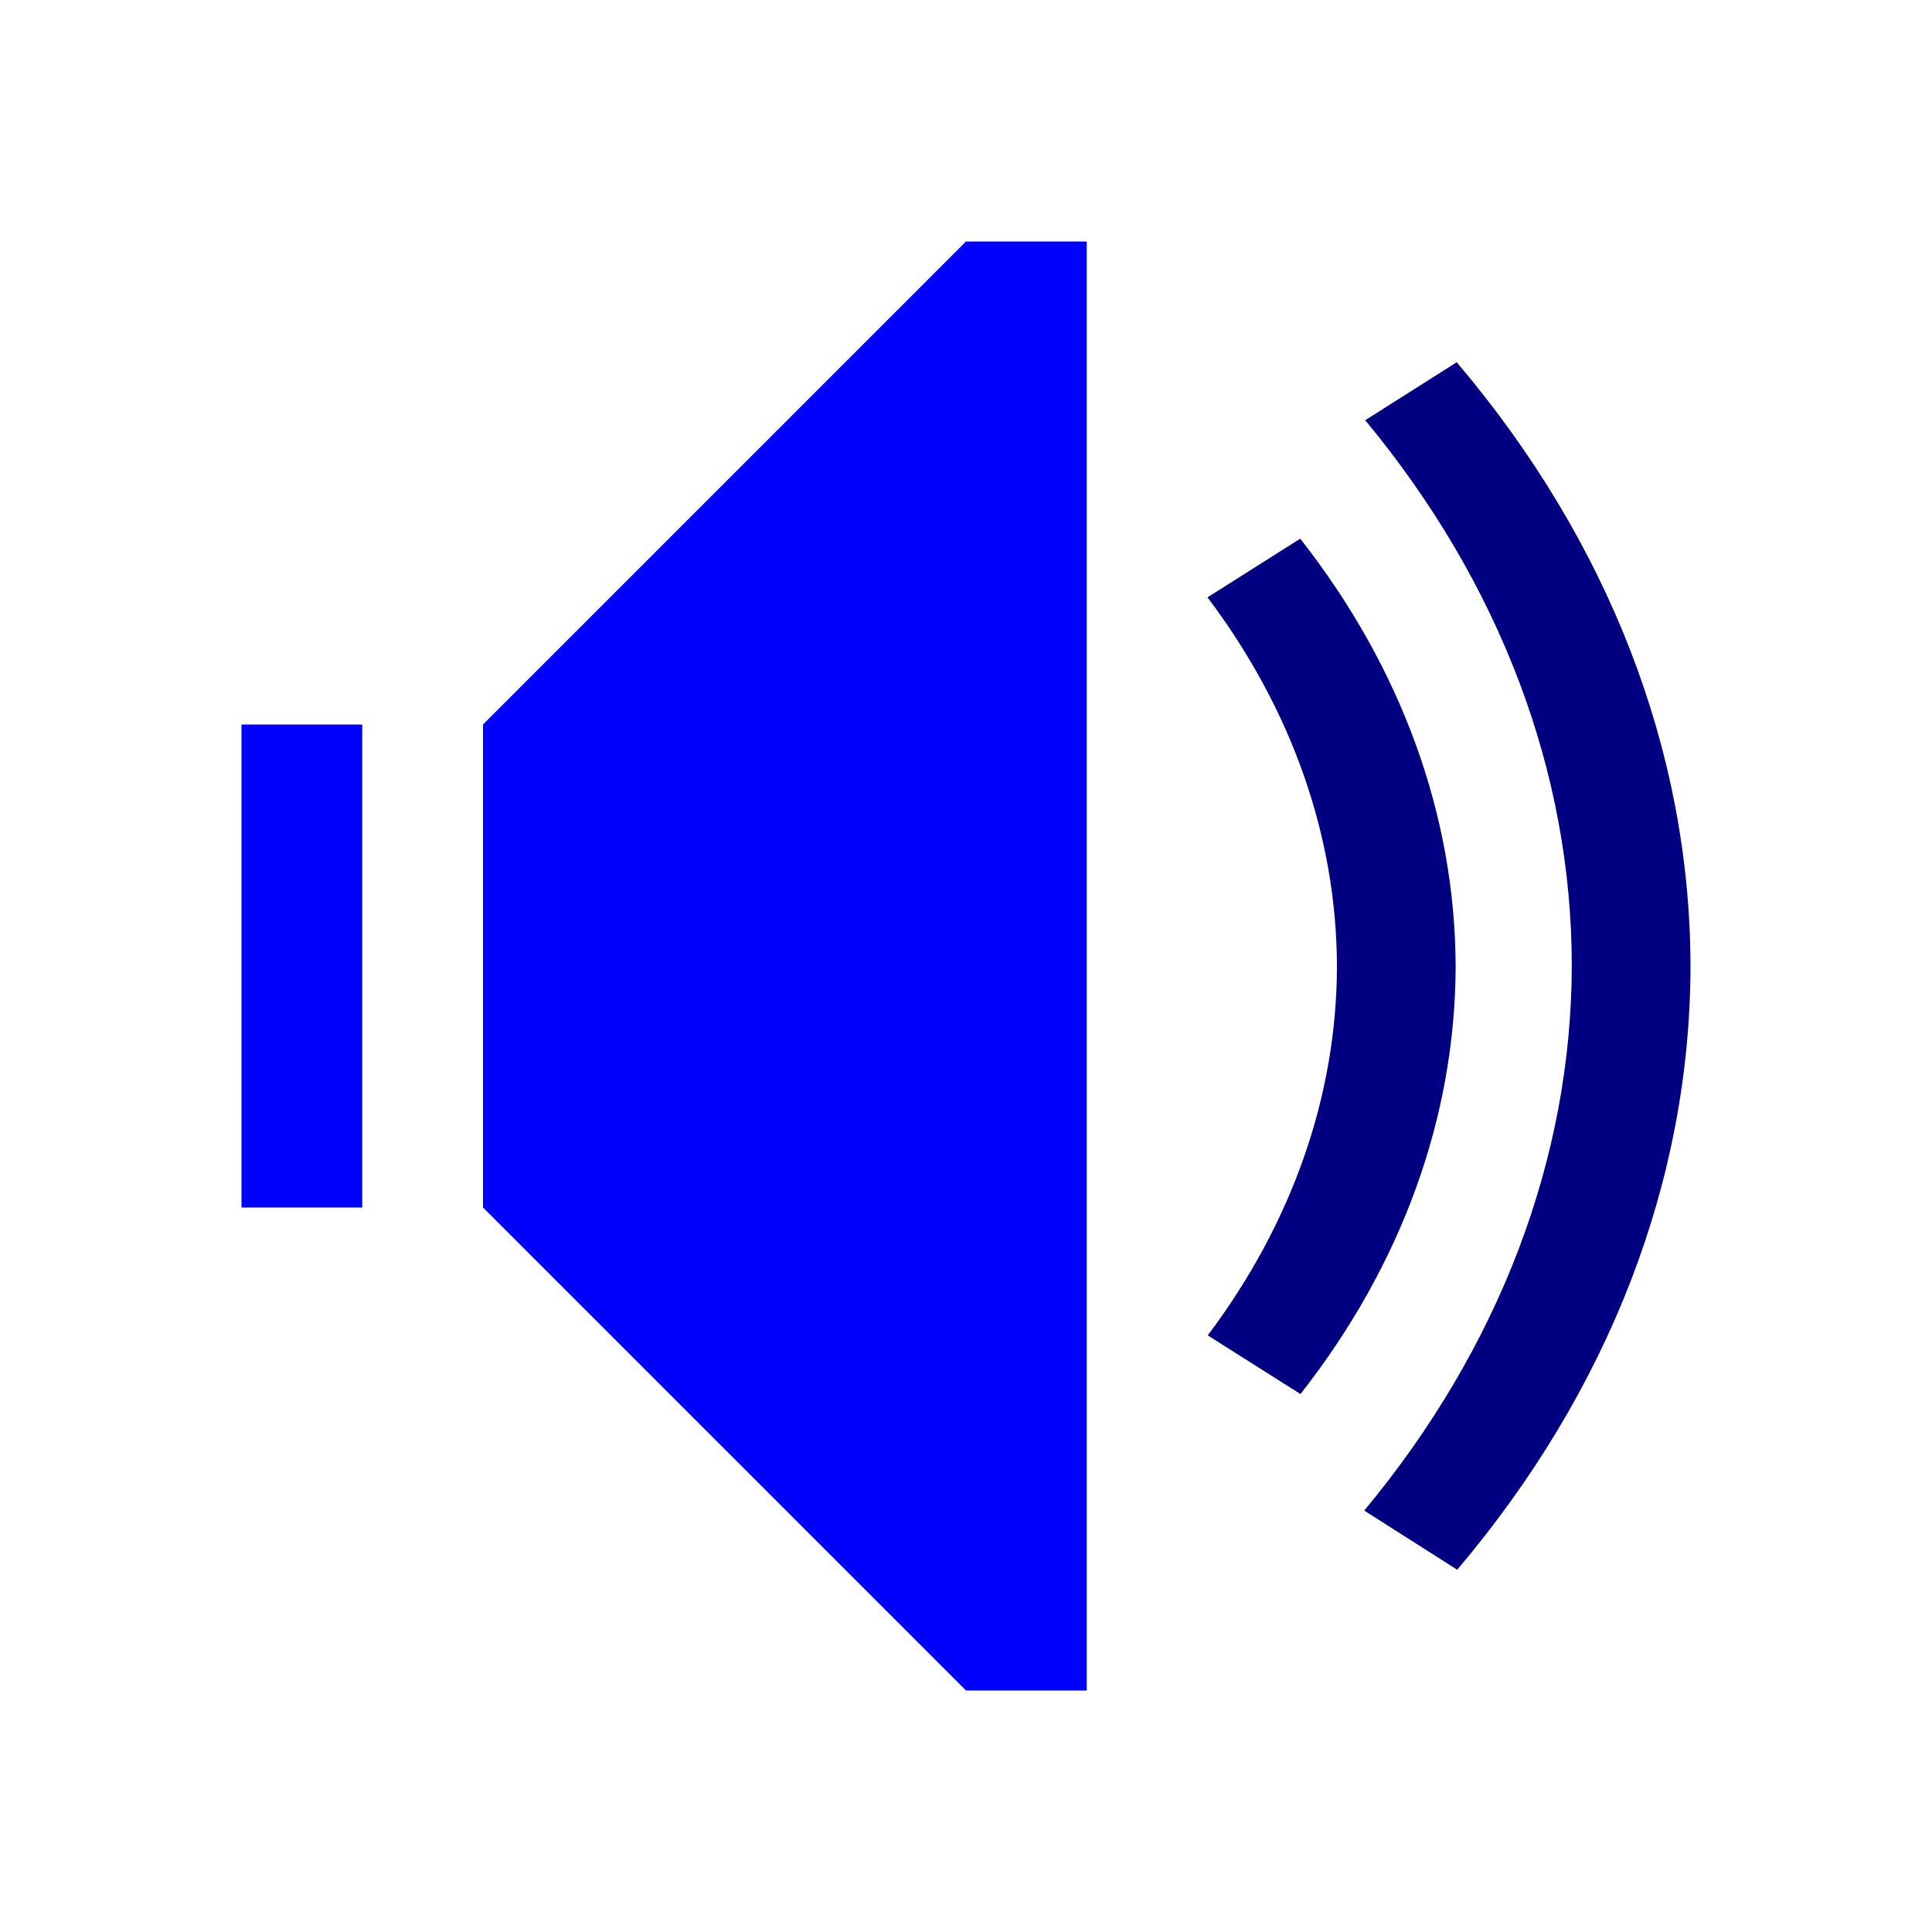
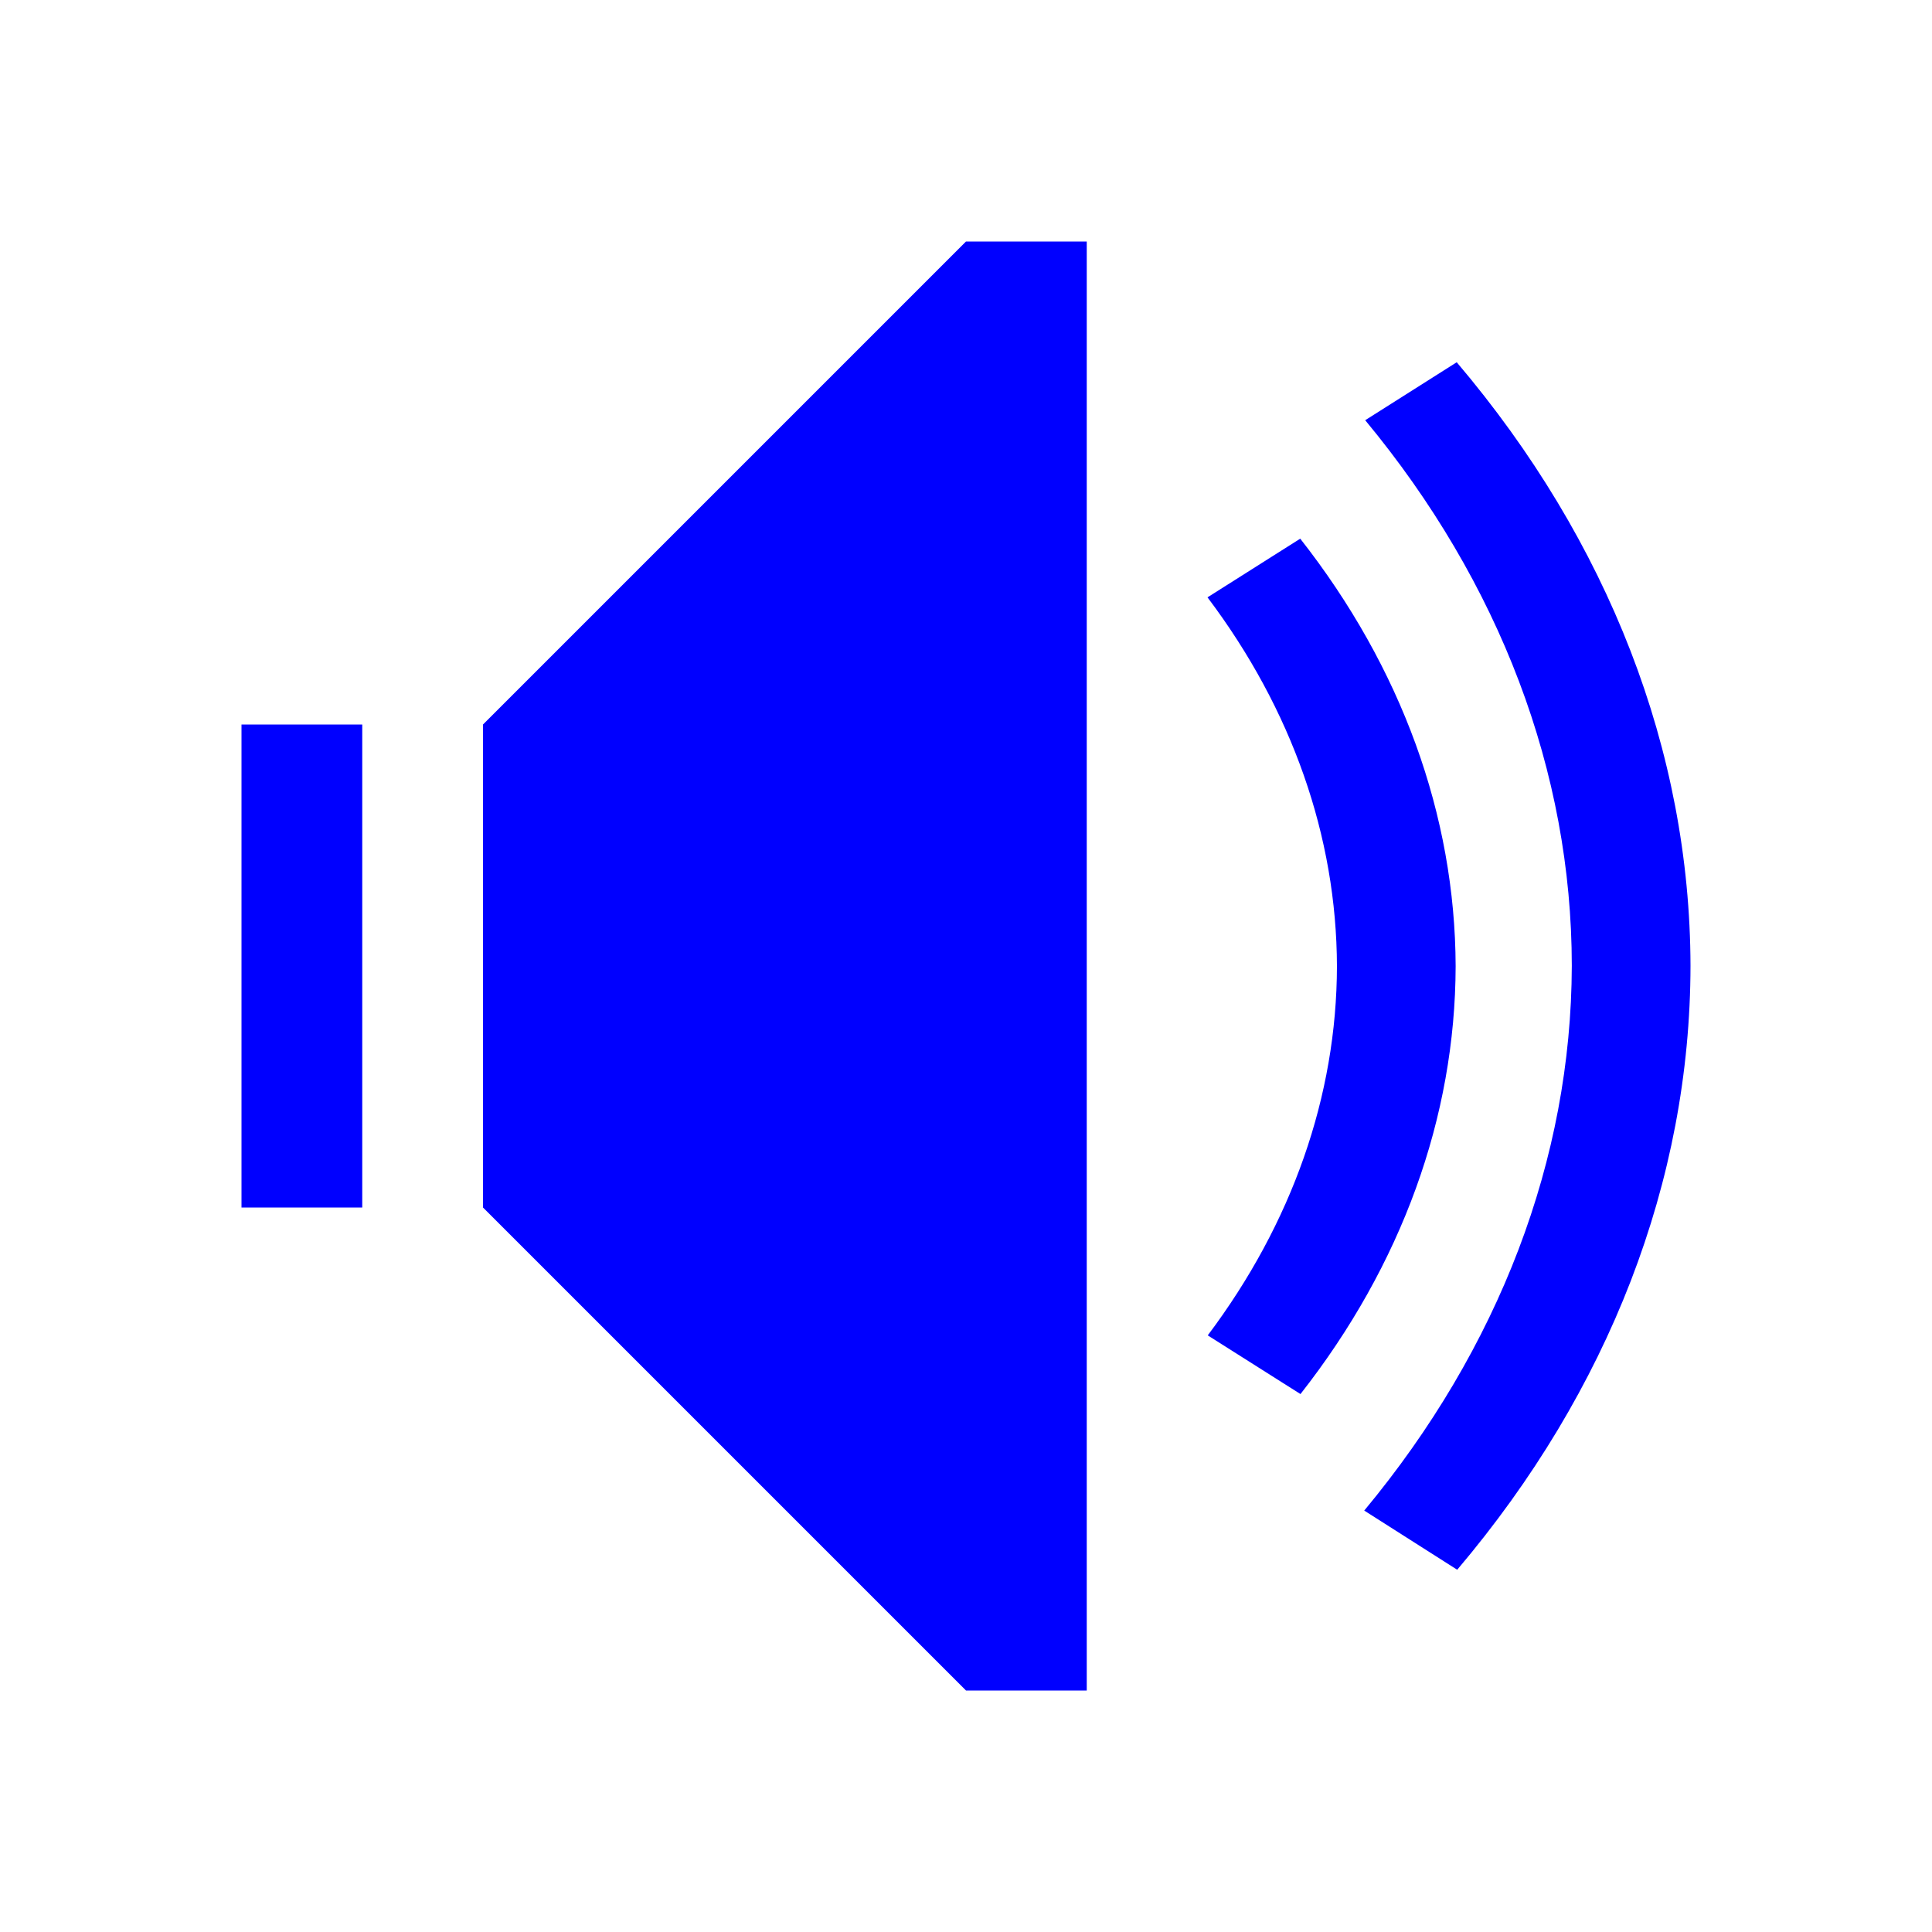
<svg xmlns="http://www.w3.org/2000/svg" viewBox="0 0 16 16" version="1.1" id="svg8">
  <defs id="defs3051">
    <style type="text/css" id="current-color-scheme">
      .ColorScheme-Text {
        color:#D2CA9C;
      }
      .ColorScheme-PositiveText {
        color:#27ae60;
      }
      </style>
  </defs>
-   <path style="opacity:1;fill:#000080;fill-opacity:1;stroke:none" d="m 12.064,3 -0.758,0.48 c 1.117,1.348 1.71,2.916 1.711,4.518 -0.004,1.6 -0.601,3.166 -1.719,4.512 L 12.068,13 C 13.327,11.514 13.998,9.775 14,7.998 13.996,6.222 13.324,4.485 12.064,3 Z M 10.768,4.461 10,4.947 c 0.699,0.927 1.069,1.981 1.072,3.055 -0.002,1.074 -0.372,2.129 -1.07,3.057 l 0.768,0.486 c 0.838,-1.068 1.282,-2.293 1.285,-3.543 -0.004,-1.249 -0.449,-2.474 -1.287,-3.541 z" class="ColorScheme-PositiveText" id="path4" />
+   <path style="opacity:1;fill:#0000ff;fill-opacity:1;stroke:none" d="m 12.064,3 -0.758,0.48 c 1.117,1.348 1.71,2.916 1.711,4.518 -0.004,1.6 -0.601,3.166 -1.719,4.512 L 12.068,13 C 13.327,11.514 13.998,9.775 14,7.998 13.996,6.222 13.324,4.485 12.064,3 Z M 10.768,4.461 10,4.947 c 0.699,0.927 1.069,1.981 1.072,3.055 -0.002,1.074 -0.372,2.129 -1.07,3.057 l 0.768,0.486 c 0.838,-1.068 1.282,-2.293 1.285,-3.543 -0.004,-1.249 -0.449,-2.474 -1.287,-3.541 z" class="ColorScheme-PositiveText" id="path4" />
  <path style="fill:#0000ff;fill-opacity:1;stroke:none" class="ColorScheme-Text" d="M 8,2 4,6 4,10 8,14 9,14 9,2 8,2 Z M 2,6 2,10 3,10 3,6 2,6 Z" id="path6" />
</svg>
